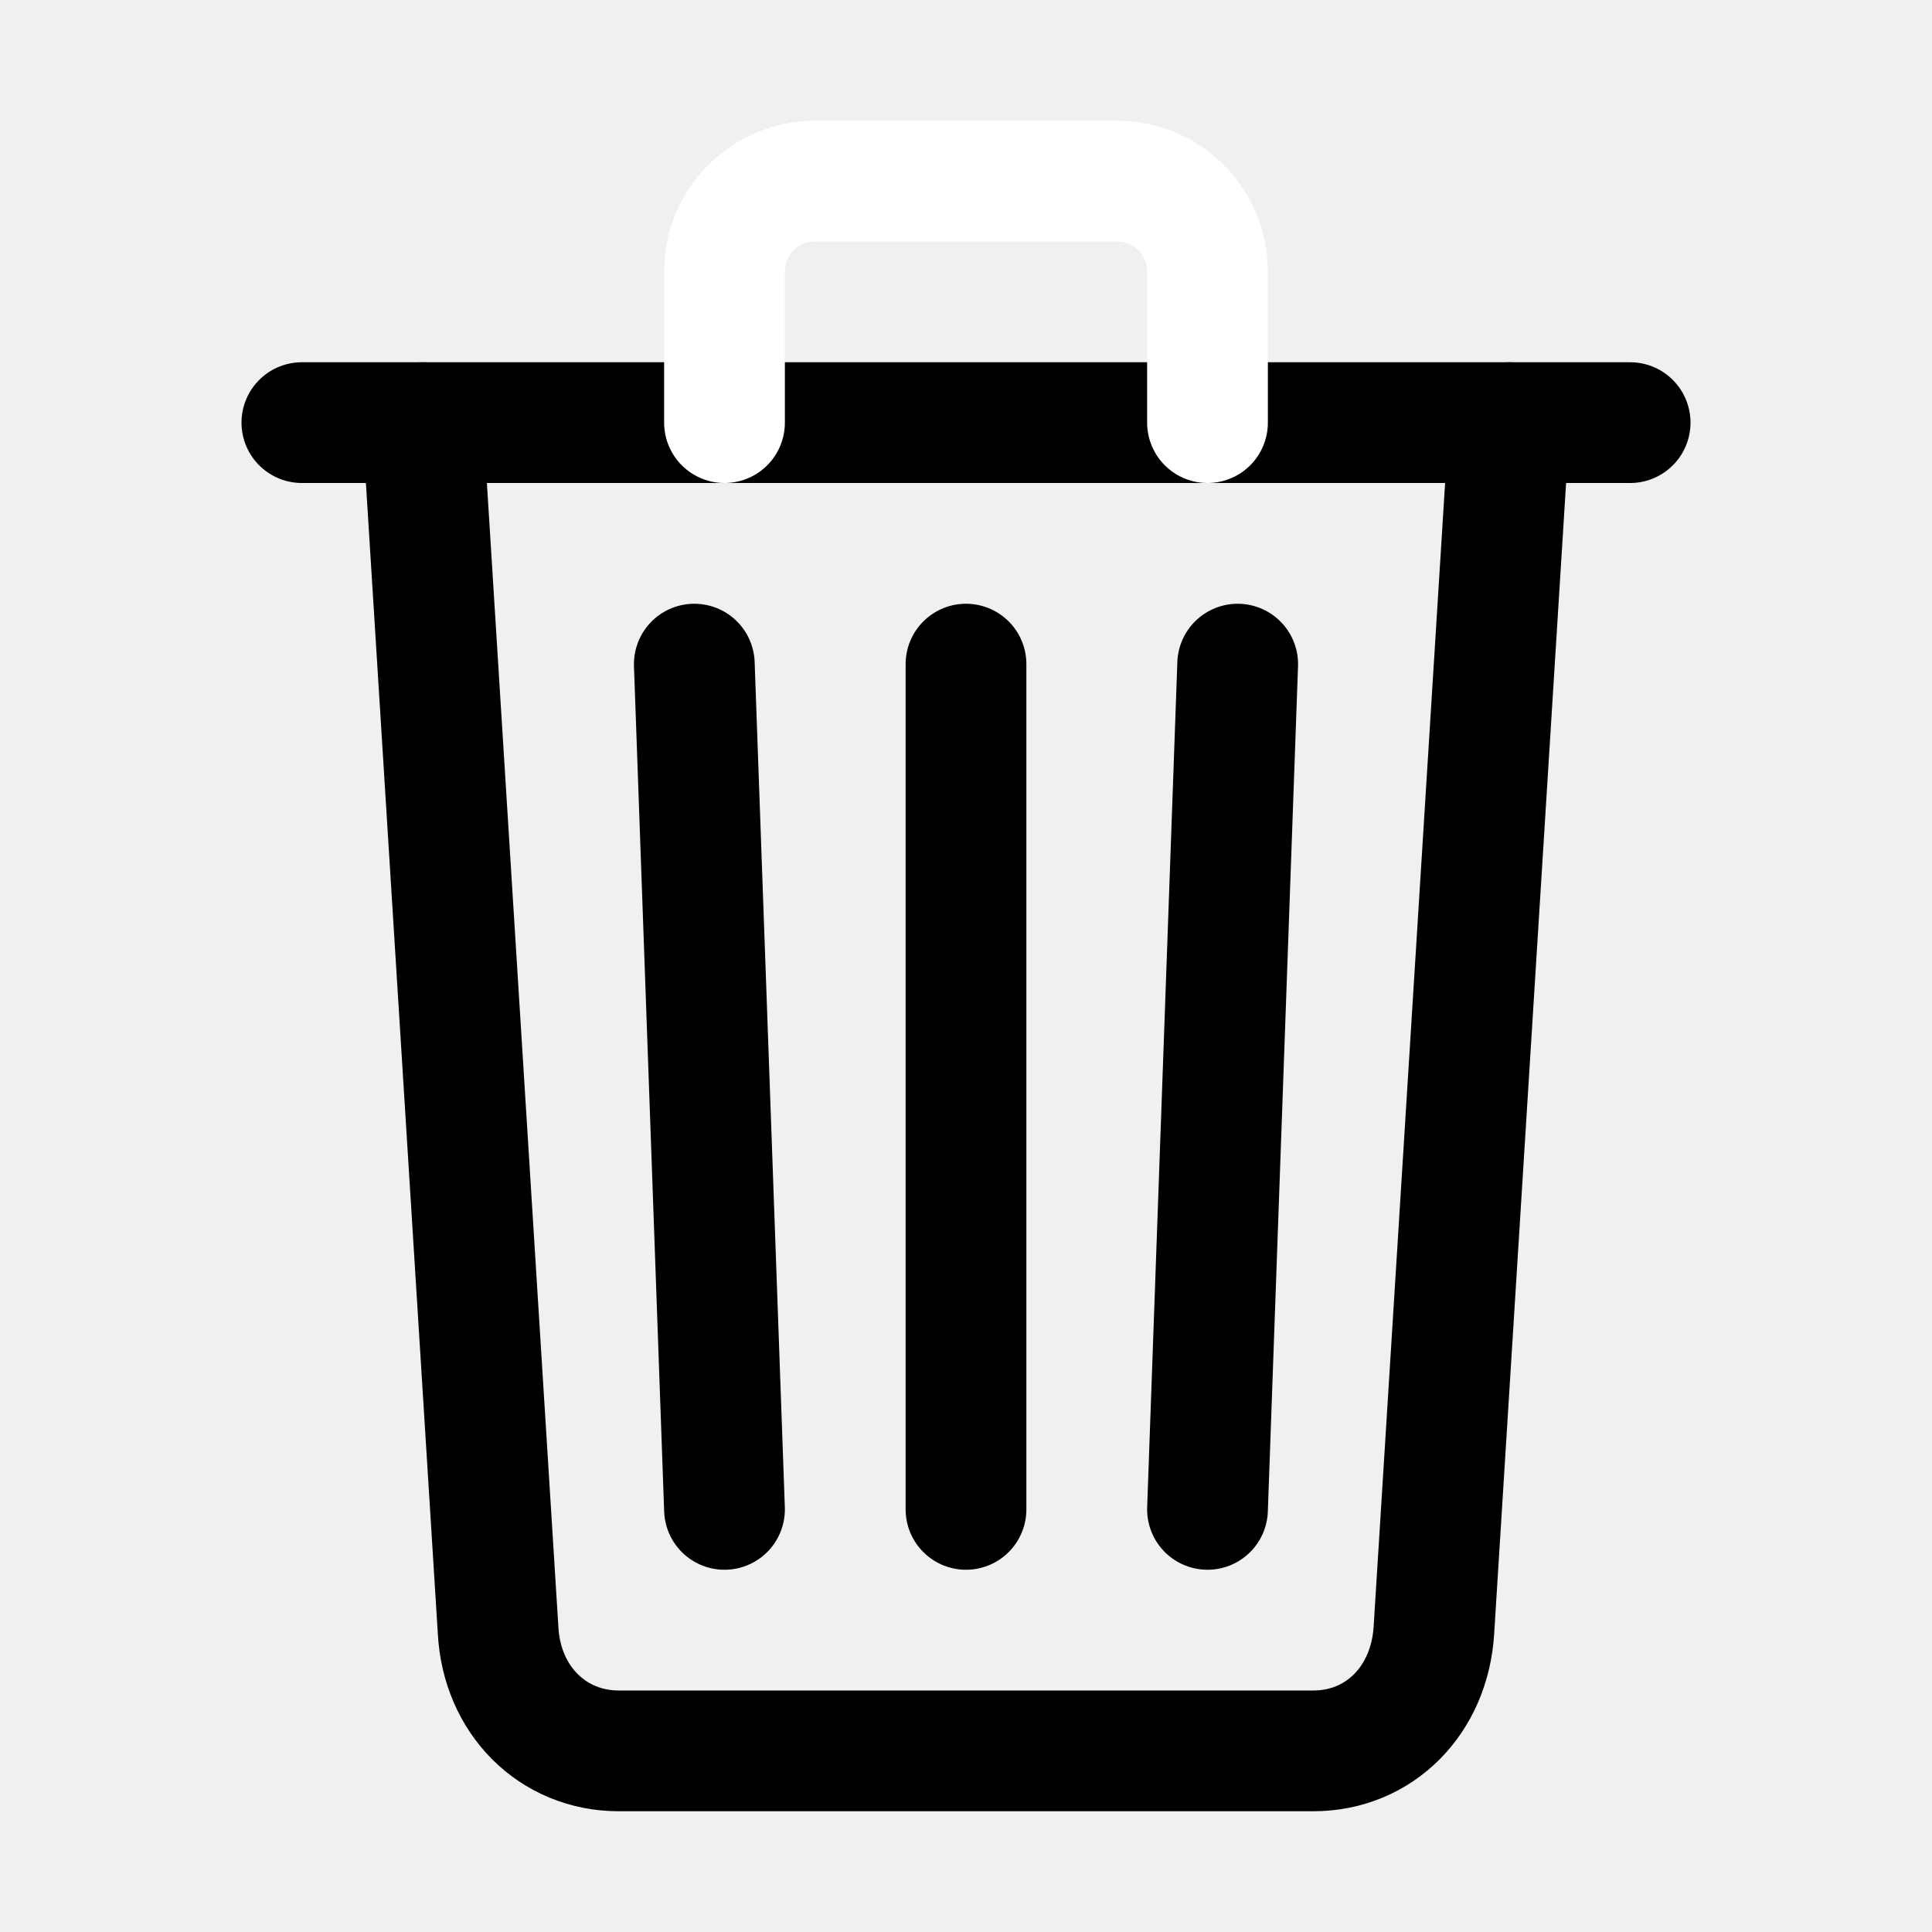
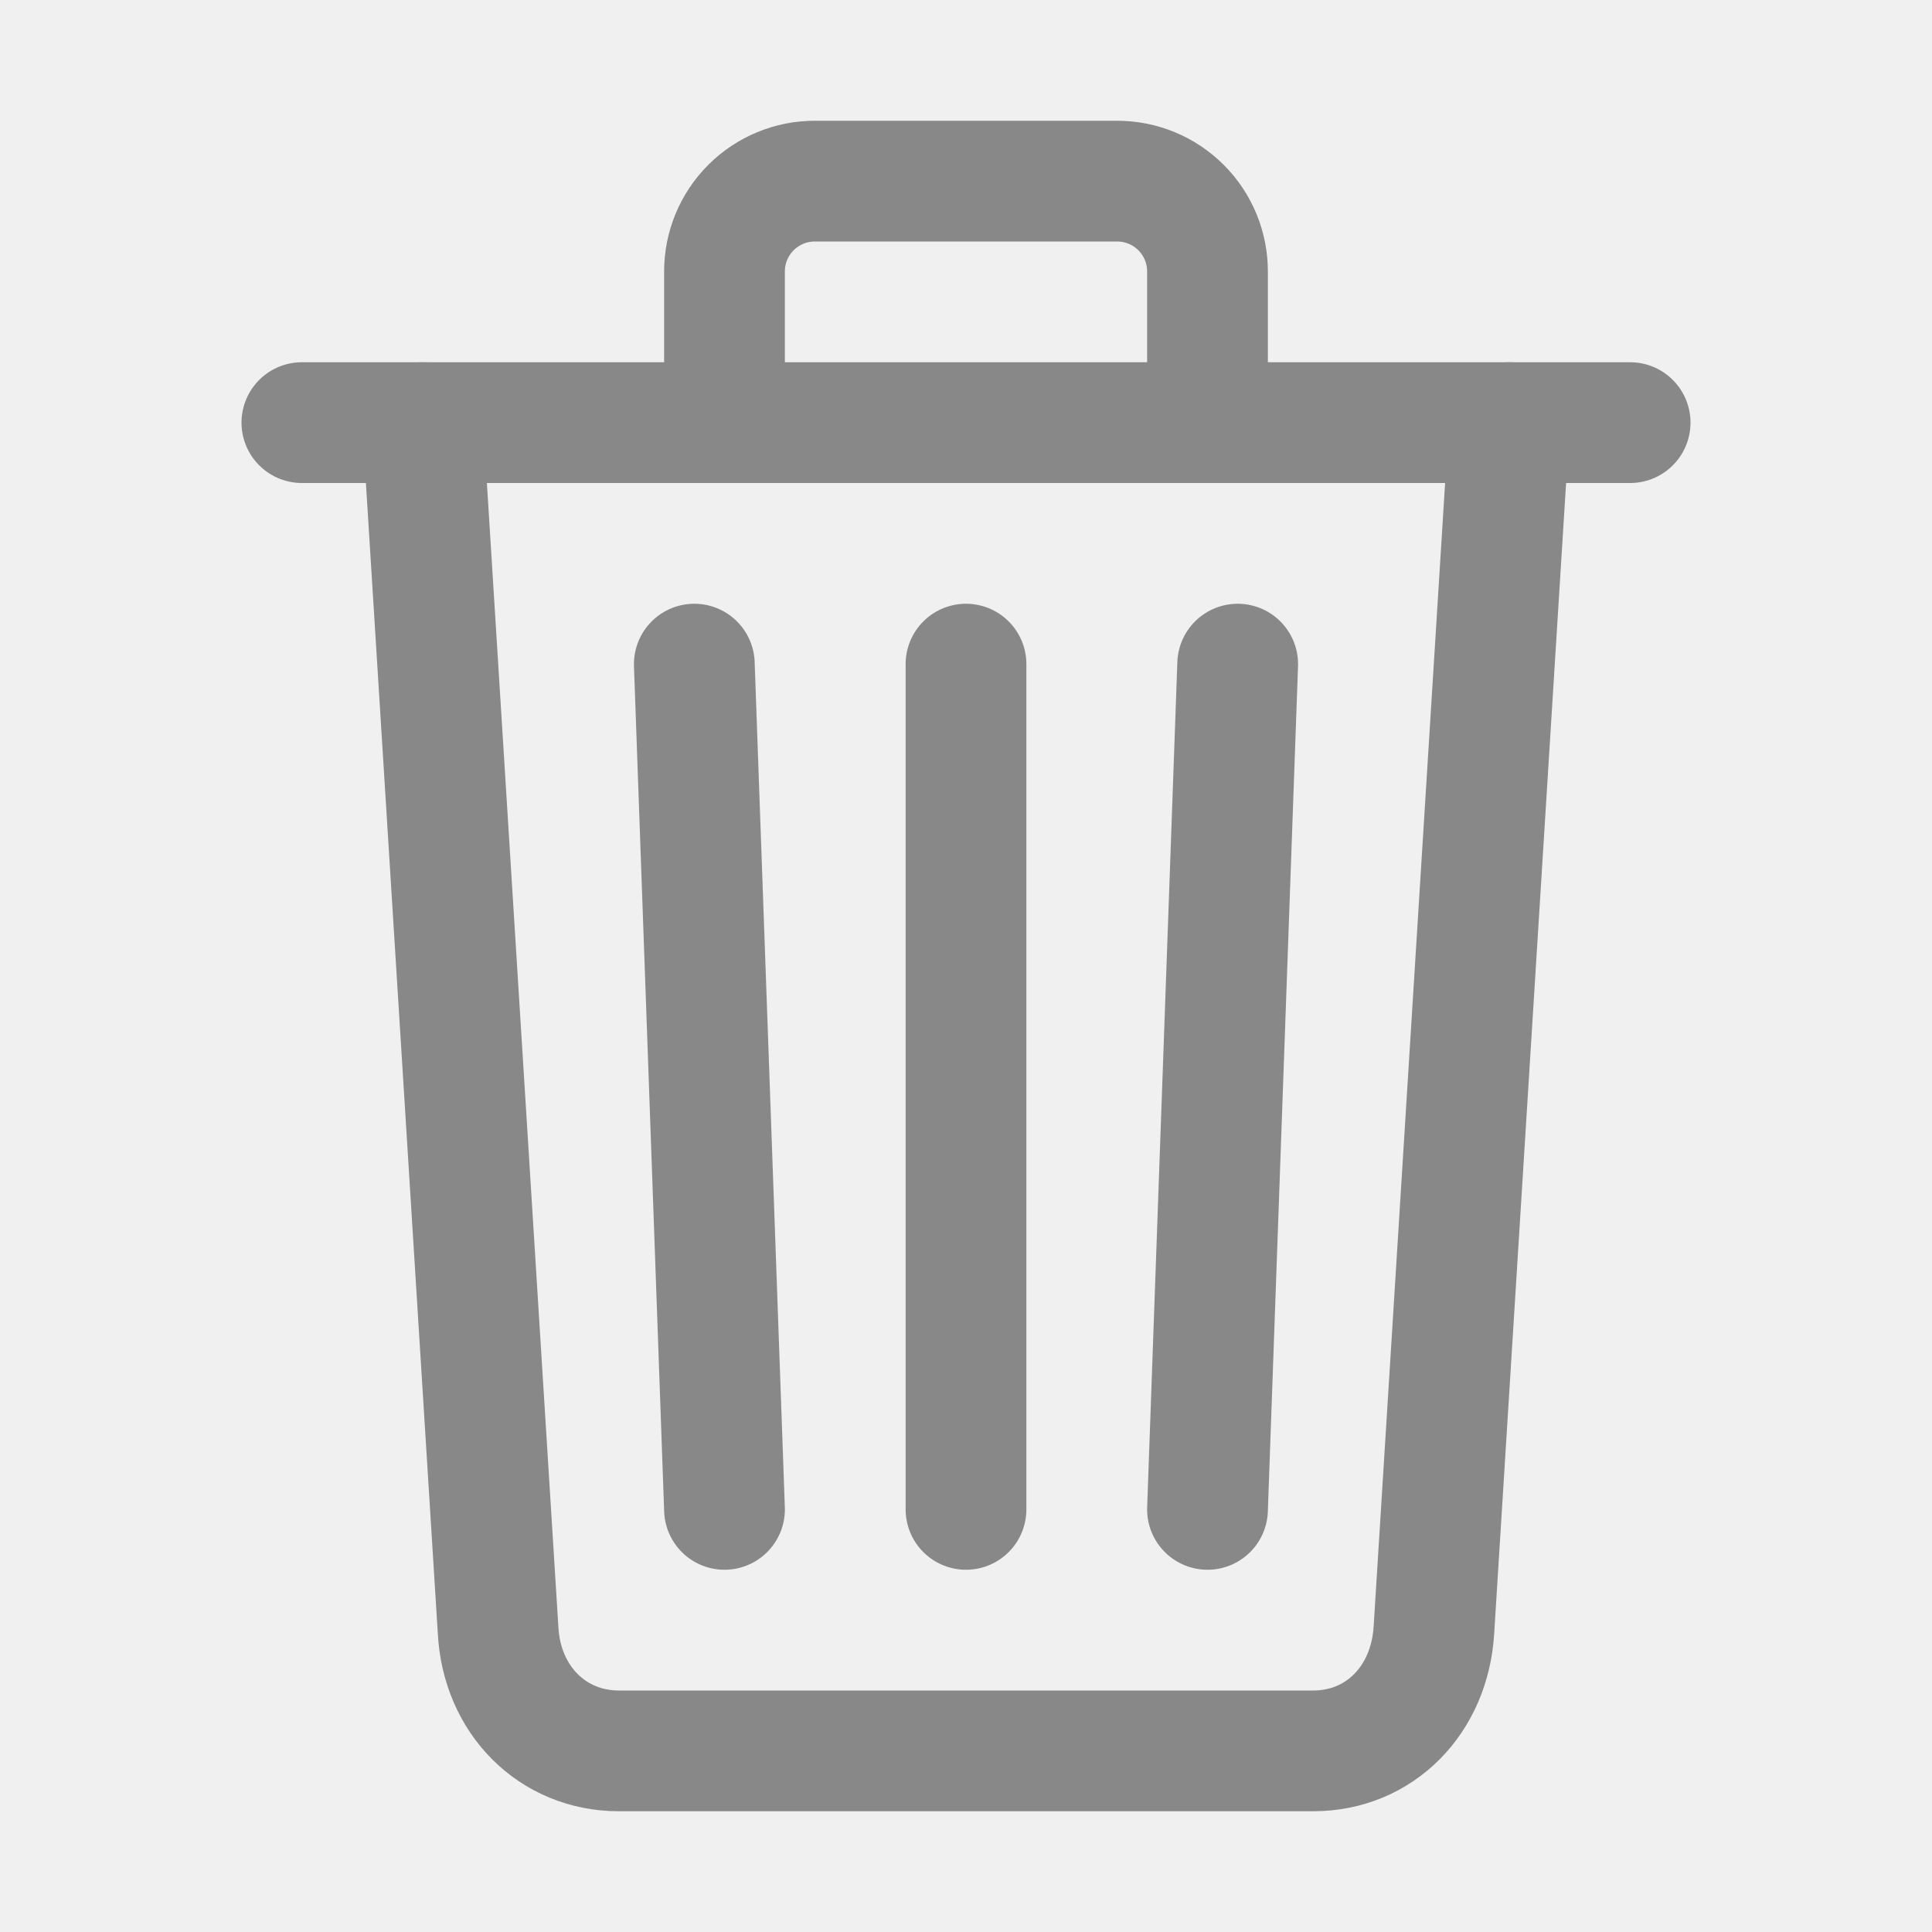
- <svg xmlns="http://www.w3.org/2000/svg" width="512" height="512" viewBox="0 0 512 512">
-   <path d="M112,112l20,320c.95,18.49,14.4,32,32,32H348c17.67,0,30.87-13.51,32-32l20-320" style="fill:none;stroke:#000;stroke-linecap:round;stroke-linejoin:round;stroke-width:32px" />
-   <line x1="80" y1="112" x2="432" y2="112" style="stroke:#000;stroke-linecap:round;stroke-miterlimit:10;stroke-width:32px" />
-   <path d="M192,112V72h0a23.93,23.93,0,0,1,24-24h80a23.93,23.93,0,0,1,24,24h0v40" style="fill:none;stroke:#fff;stroke-linecap:round;stroke-linejoin:round;stroke-width:32px" />
-   <line x1="256" y1="176" x2="256" y2="400" style="fill:none;stroke:#000;stroke-linecap:round;stroke-linejoin:round;stroke-width:32px" />
-   <line x1="184" y1="176" x2="192" y2="400" style="fill:none;stroke:#000;stroke-linecap:round;stroke-linejoin:round;stroke-width:32px" />
-   <line x1="328" y1="176" x2="320" y2="400" style="fill:none;stroke:#000;stroke-linecap:round;stroke-linejoin:round;stroke-width:32px" />
+ <svg xmlns="http://www.w3.org/2000/svg" width="512" height="512" viewBox="0 0 512 512" class="icon-delete">
+   <path d="M112,112l20,320c.95,18.49,14.4,32,32,32H348c17.67,0,30.87-13.51,32-32l20-320" style="fill:none;stroke:#888;stroke-linecap:round;stroke-linejoin:round;stroke-width:32px" />
+   <line x1="80" y1="112" x2="432" y2="112" style="stroke:#888;stroke-linecap:round;stroke-miterlimit:10;stroke-width:32px" />
+   <path d="M192,112V72h0a23.93,23.93,0,0,1,24-24h80a23.93,23.93,0,0,1,24,24h0v40" style="fill:none;stroke:#888;stroke-linecap:round;stroke-linejoin:round;stroke-width:32px" />
+   <line x1="256" y1="176" x2="256" y2="400" style="fill:none;stroke:#888;stroke-linecap:round;stroke-linejoin:round;stroke-width:32px" />
+   <line x1="184" y1="176" x2="192" y2="400" style="fill:none;stroke:#888;stroke-linecap:round;stroke-linejoin:round;stroke-width:32px" />
+   <line x1="328" y1="176" x2="320" y2="400" style="fill:none;stroke:#888;stroke-linecap:round;stroke-linejoin:round;stroke-width:32px" />
</svg>
